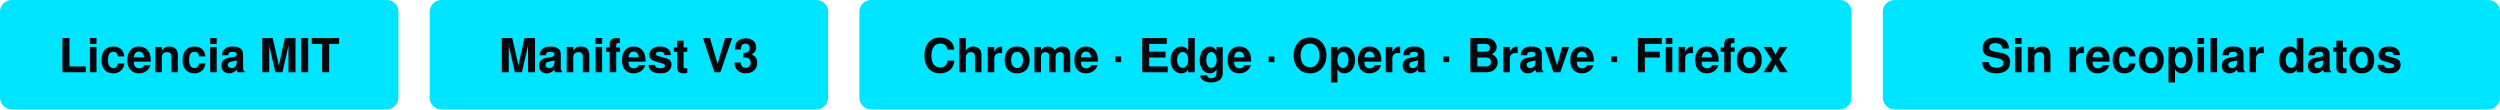
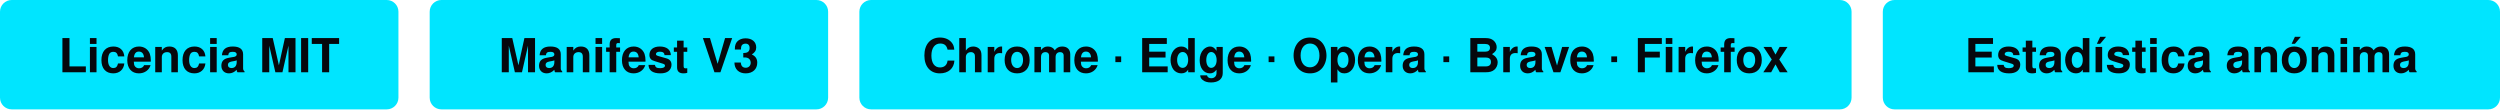
- <svg xmlns="http://www.w3.org/2000/svg" viewBox="0 0 640 28" width="640" height="28" role="img" aria-label="Licencia MIT · Manifest V3 · Chrome, Edge, Opera, Brave e Firefox · Sin recopilar datos">
+ <svg xmlns="http://www.w3.org/2000/svg" viewBox="0 0 640 28" width="640" height="28" role="img" aria-label="Licencia MIT · Manifest V3 · Chrome, Edge, Opera, Brave e Firefox · Estadística anónima">
  <style>.t{font-family:"Segoe UI",Helvetica,Arial,sans-serif;font-size:12px;font-weight:600}</style>
  <g>
    <rect width="102" height="28" rx="3" fill="#00E5FF" />
    <text class="t" x="51" y="18.5" fill="#05080D" text-anchor="middle">Licencia MIT</text>
  </g>
  <g transform="translate(110 0)">
    <rect width="102" height="28" rx="3" fill="#00E5FF" />
    <text class="t" x="51" y="18.5" fill="#05080D" text-anchor="middle">Manifest V3</text>
  </g>
  <g transform="translate(220 0)">
    <rect width="254" height="28" rx="3" fill="#00E5FF" />
    <text class="t" x="127" y="18.5" fill="#05080D" text-anchor="middle">Chrome · Edge · Opera · Brave · Firefox</text>
  </g>
  <g transform="translate(482 0)">
    <rect width="158" height="28" rx="3" fill="#00E5FF" />
-     <text class="t" x="79" y="18.5" fill="#05080D" text-anchor="middle">Sin recopilar datos</text>
+     <text class="t" x="79" y="18.5" fill="#05080D" text-anchor="middle">Estadística anónima</text>
  </g>
</svg>
